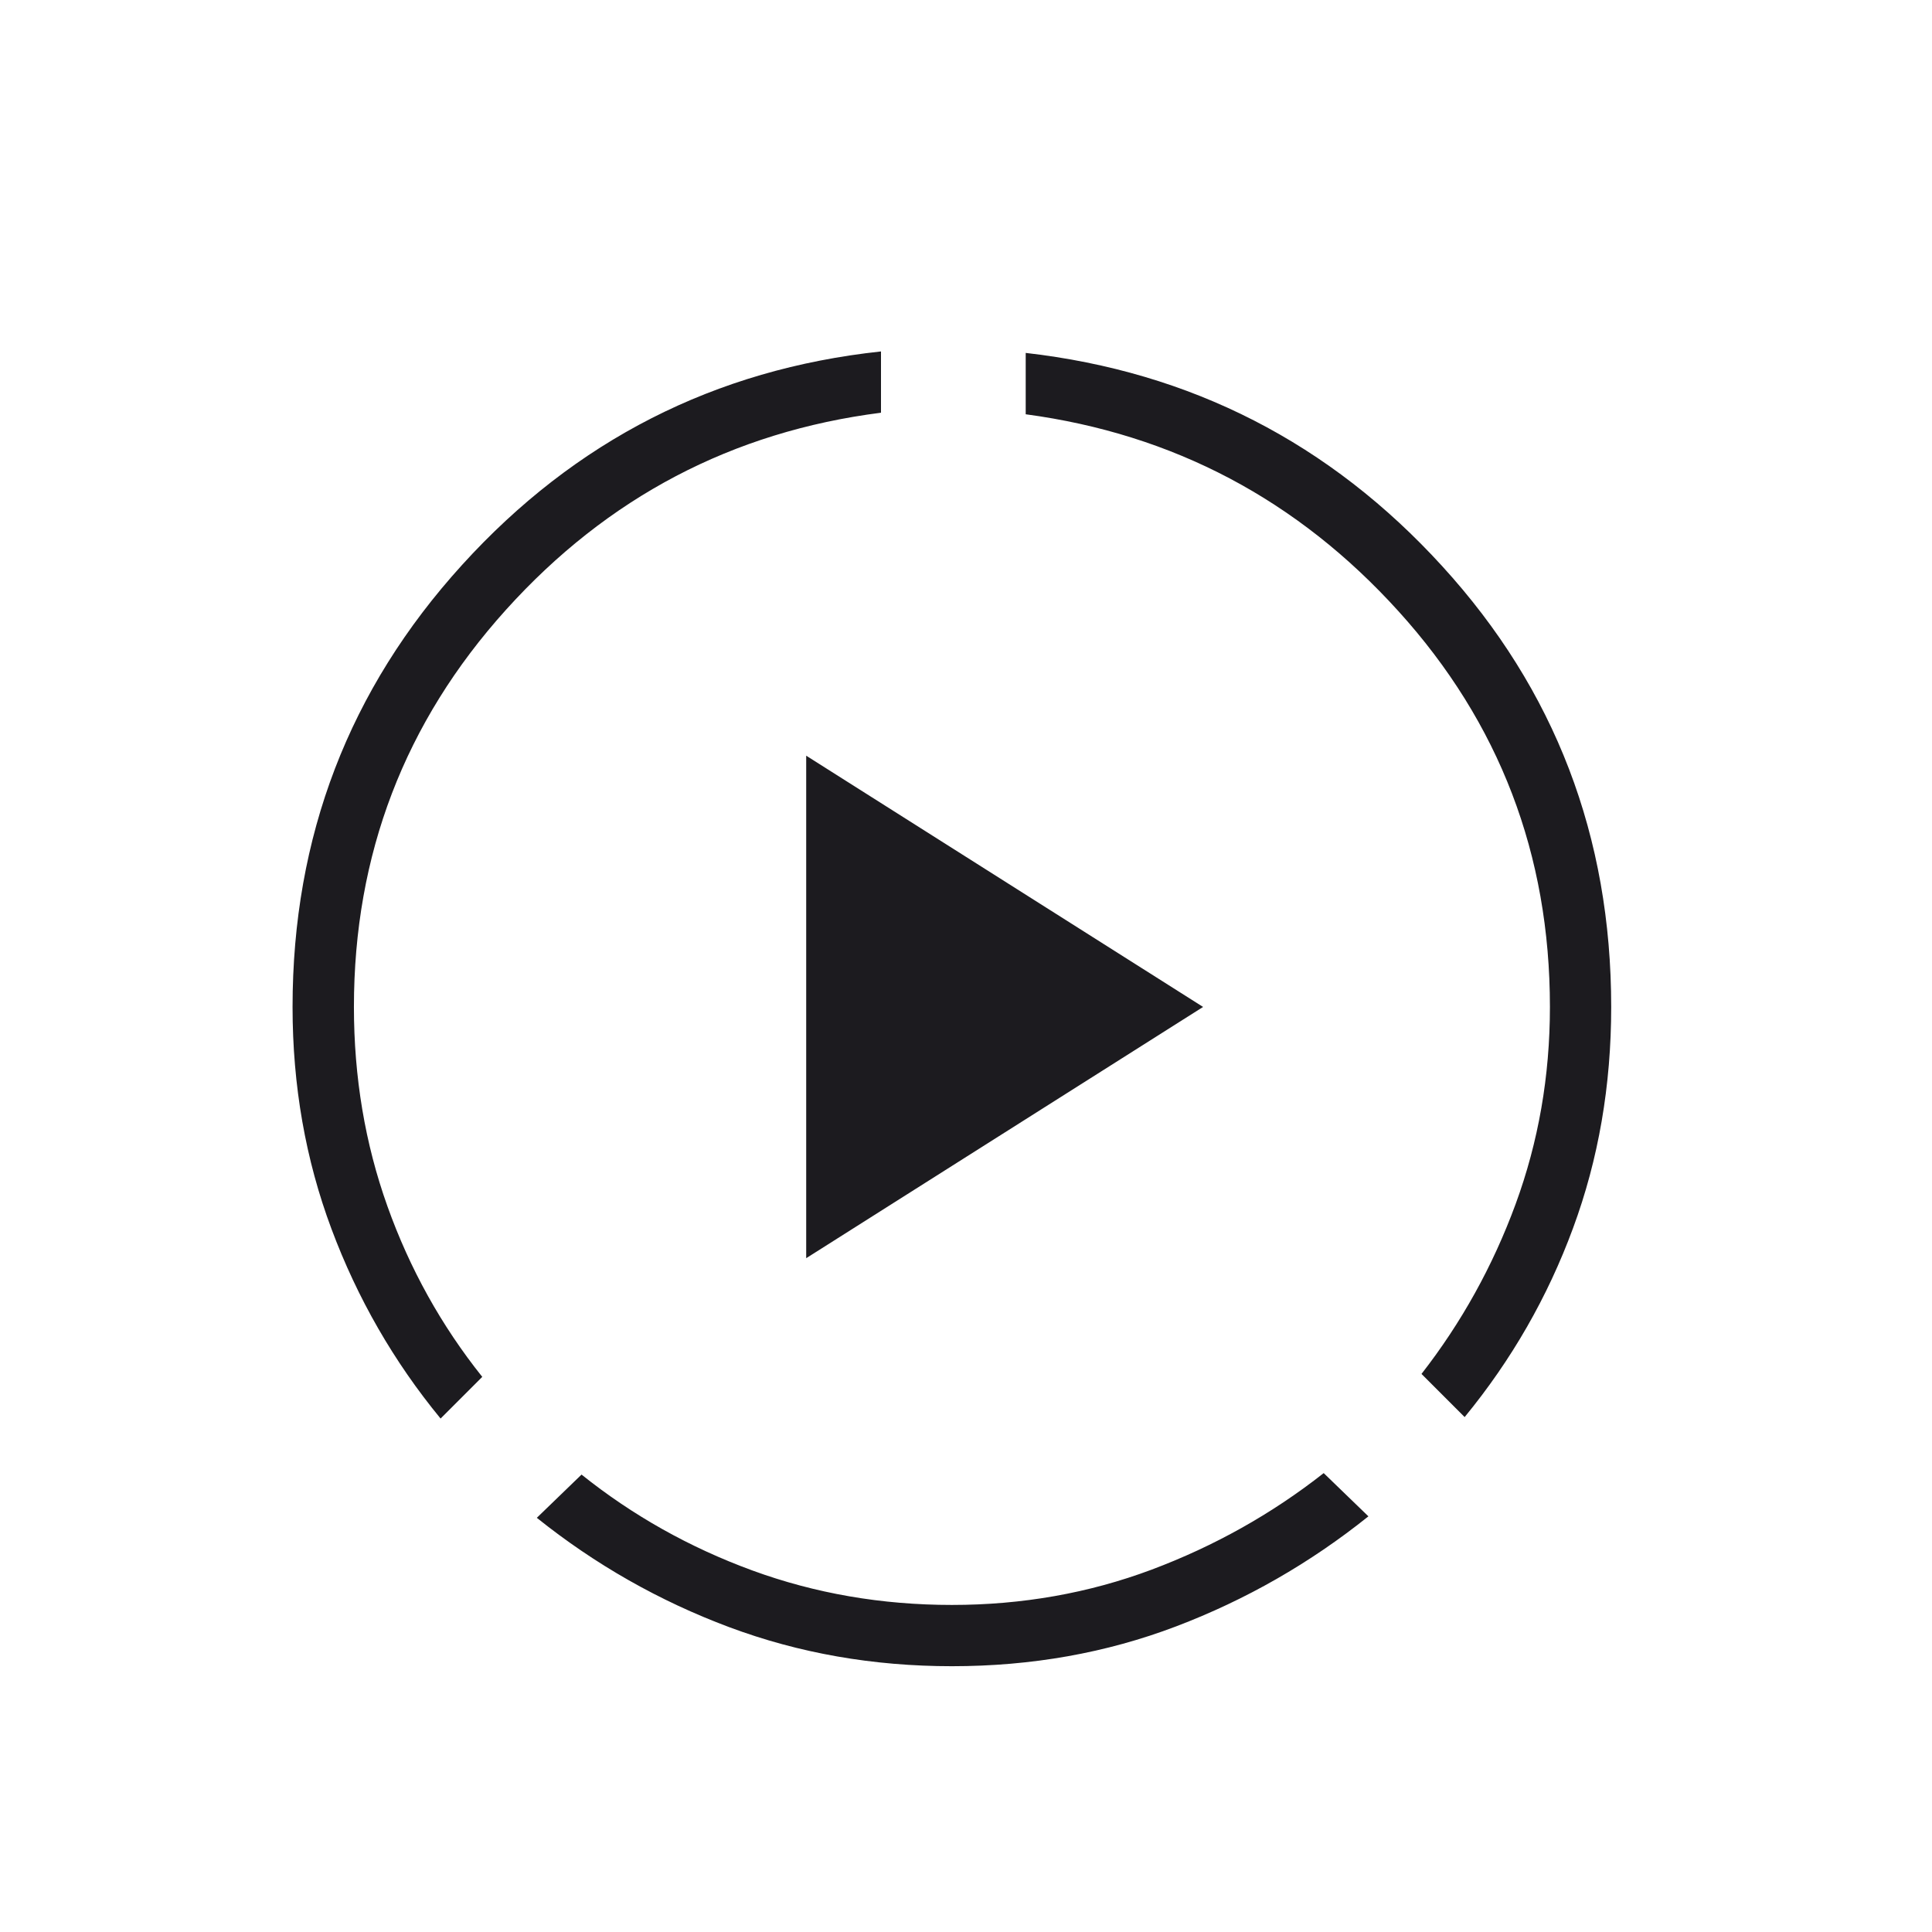
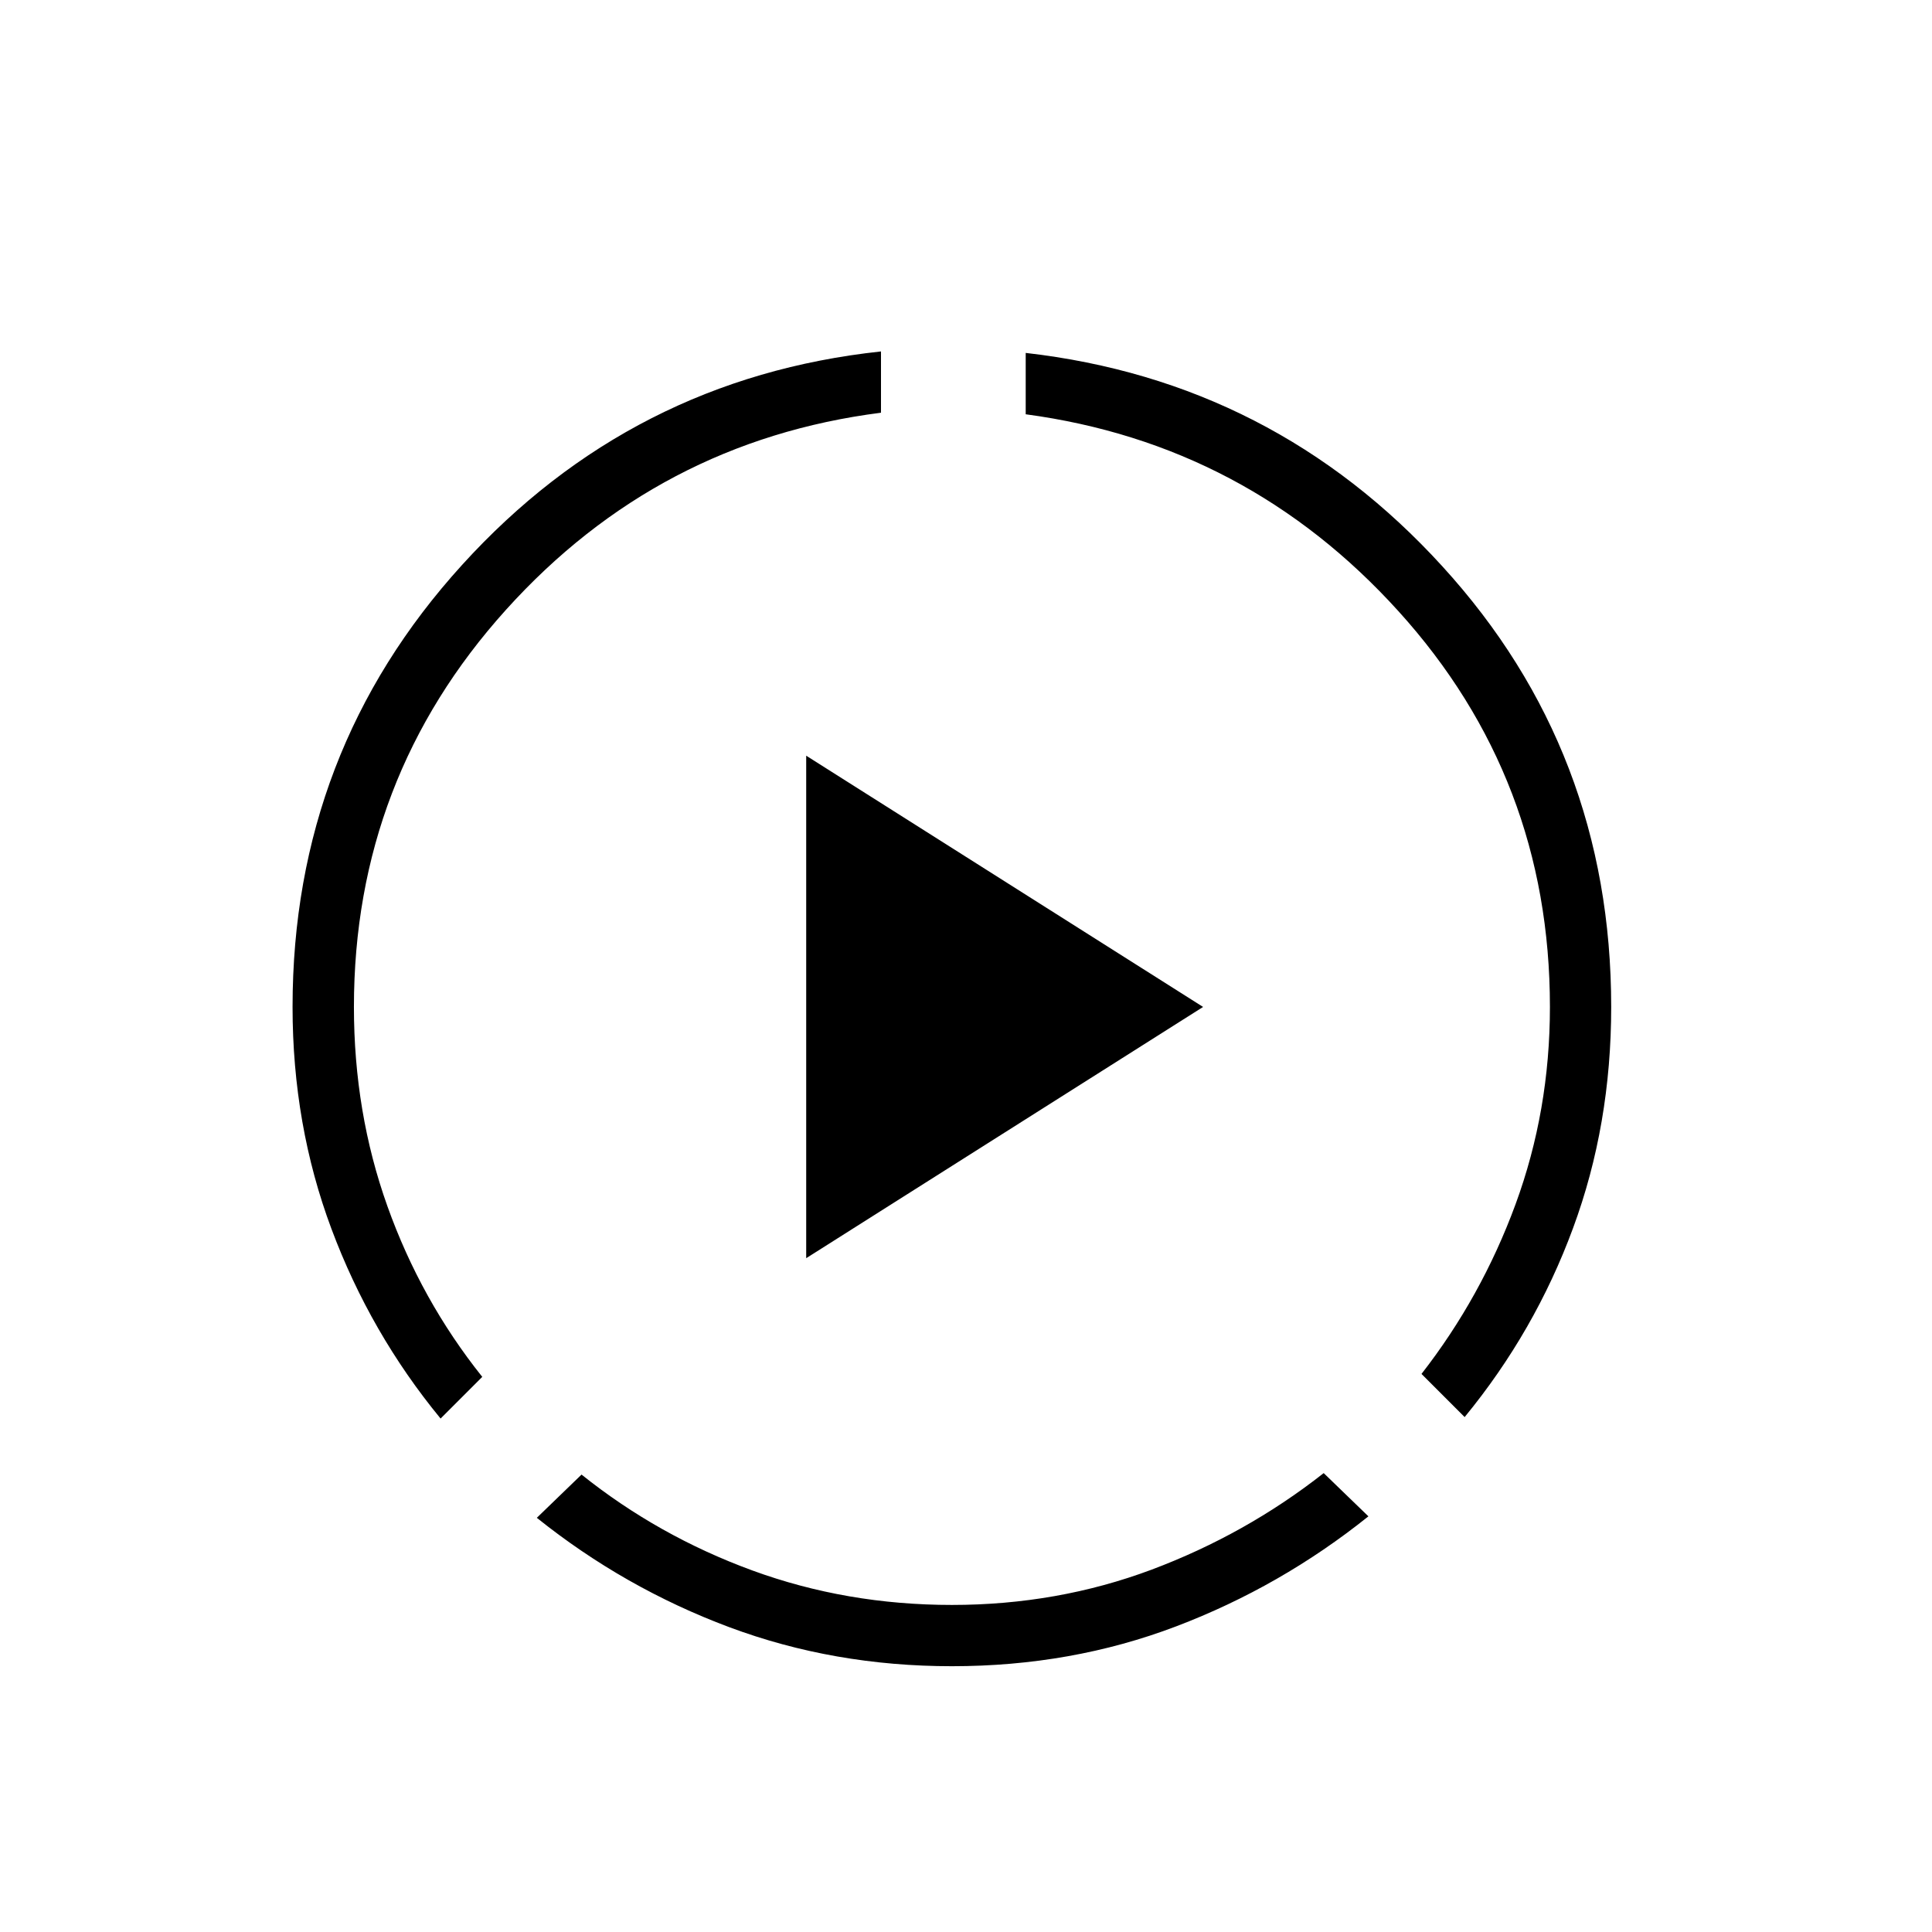
<svg xmlns="http://www.w3.org/2000/svg" width="21" height="21" viewBox="0 0 21 21" fill="none">
  <mask id="mask0_5800_15306" style="mask-type:alpha" maskUnits="userSpaceOnUse" x="0" y="0" width="21" height="21">
-     <rect x="0.347" y="0.945" width="20" height="20" fill="#D9D9D9" />
+     <rect x="0.347" y="0.945" width="20" height="20" fill="currentColor" />
  </mask>
  <g mask="url(#mask0_5800_15306)">
-     <path d="M4.789 15.419C4.28 14.8 3.885 14.113 3.603 13.358C3.321 12.604 3.18 11.8 3.18 10.945C3.18 9.093 3.794 7.492 5.023 6.14C6.251 4.788 7.769 4.014 9.576 3.82V4.486C7.961 4.692 6.603 5.405 5.5 6.628C4.398 7.85 3.847 9.289 3.847 10.945C3.847 11.709 3.968 12.431 4.211 13.111C4.454 13.792 4.798 14.41 5.242 14.966L4.789 15.419ZM10.347 18.111C9.492 18.111 8.685 17.97 7.925 17.686C7.166 17.402 6.469 17.006 5.835 16.498L6.321 16.028C6.877 16.473 7.495 16.82 8.177 17.07C8.86 17.32 9.583 17.445 10.347 17.445C11.111 17.445 11.834 17.317 12.516 17.062C13.198 16.806 13.822 16.457 14.388 16.012L14.874 16.482C14.24 16.99 13.544 17.389 12.784 17.678C12.024 17.967 11.212 18.111 10.347 18.111ZM15.92 15.403L15.451 14.934C15.884 14.378 16.226 13.763 16.474 13.088C16.722 12.412 16.847 11.698 16.847 10.945C16.847 9.289 16.298 7.855 15.201 6.644C14.104 5.432 12.753 4.718 11.149 4.503V3.836C12.945 4.041 14.455 4.814 15.678 6.156C16.902 7.497 17.513 9.093 17.513 10.945C17.513 11.8 17.375 12.601 17.098 13.35C16.822 14.099 16.429 14.783 15.92 15.403ZM8.763 13.676V8.214L13.077 10.945L8.763 13.676Z" fill="#1C1B1F" />
+     <path d="M4.789 15.419C4.28 14.8 3.885 14.113 3.603 13.358C3.321 12.604 3.18 11.8 3.18 10.945C3.18 9.093 3.794 7.492 5.023 6.14C6.251 4.788 7.769 4.014 9.576 3.82V4.486C7.961 4.692 6.603 5.405 5.5 6.628C4.398 7.85 3.847 9.289 3.847 10.945C3.847 11.709 3.968 12.431 4.211 13.111C4.454 13.792 4.798 14.41 5.242 14.966L4.789 15.419ZM10.347 18.111C9.492 18.111 8.685 17.97 7.925 17.686C7.166 17.402 6.469 17.006 5.835 16.498L6.321 16.028C6.877 16.473 7.495 16.82 8.177 17.07C8.86 17.32 9.583 17.445 10.347 17.445C11.111 17.445 11.834 17.317 12.516 17.062C13.198 16.806 13.822 16.457 14.388 16.012L14.874 16.482C14.24 16.99 13.544 17.389 12.784 17.678C12.024 17.967 11.212 18.111 10.347 18.111ZM15.92 15.403L15.451 14.934C15.884 14.378 16.226 13.763 16.474 13.088C16.722 12.412 16.847 11.698 16.847 10.945C16.847 9.289 16.298 7.855 15.201 6.644C14.104 5.432 12.753 4.718 11.149 4.503V3.836C12.945 4.041 14.455 4.814 15.678 6.156C16.902 7.497 17.513 9.093 17.513 10.945C17.513 11.8 17.375 12.601 17.098 13.35C16.822 14.099 16.429 14.783 15.92 15.403ZM8.763 13.676V8.214L13.077 10.945L8.763 13.676Z" fill="currentColor" />
  </g>
</svg>
